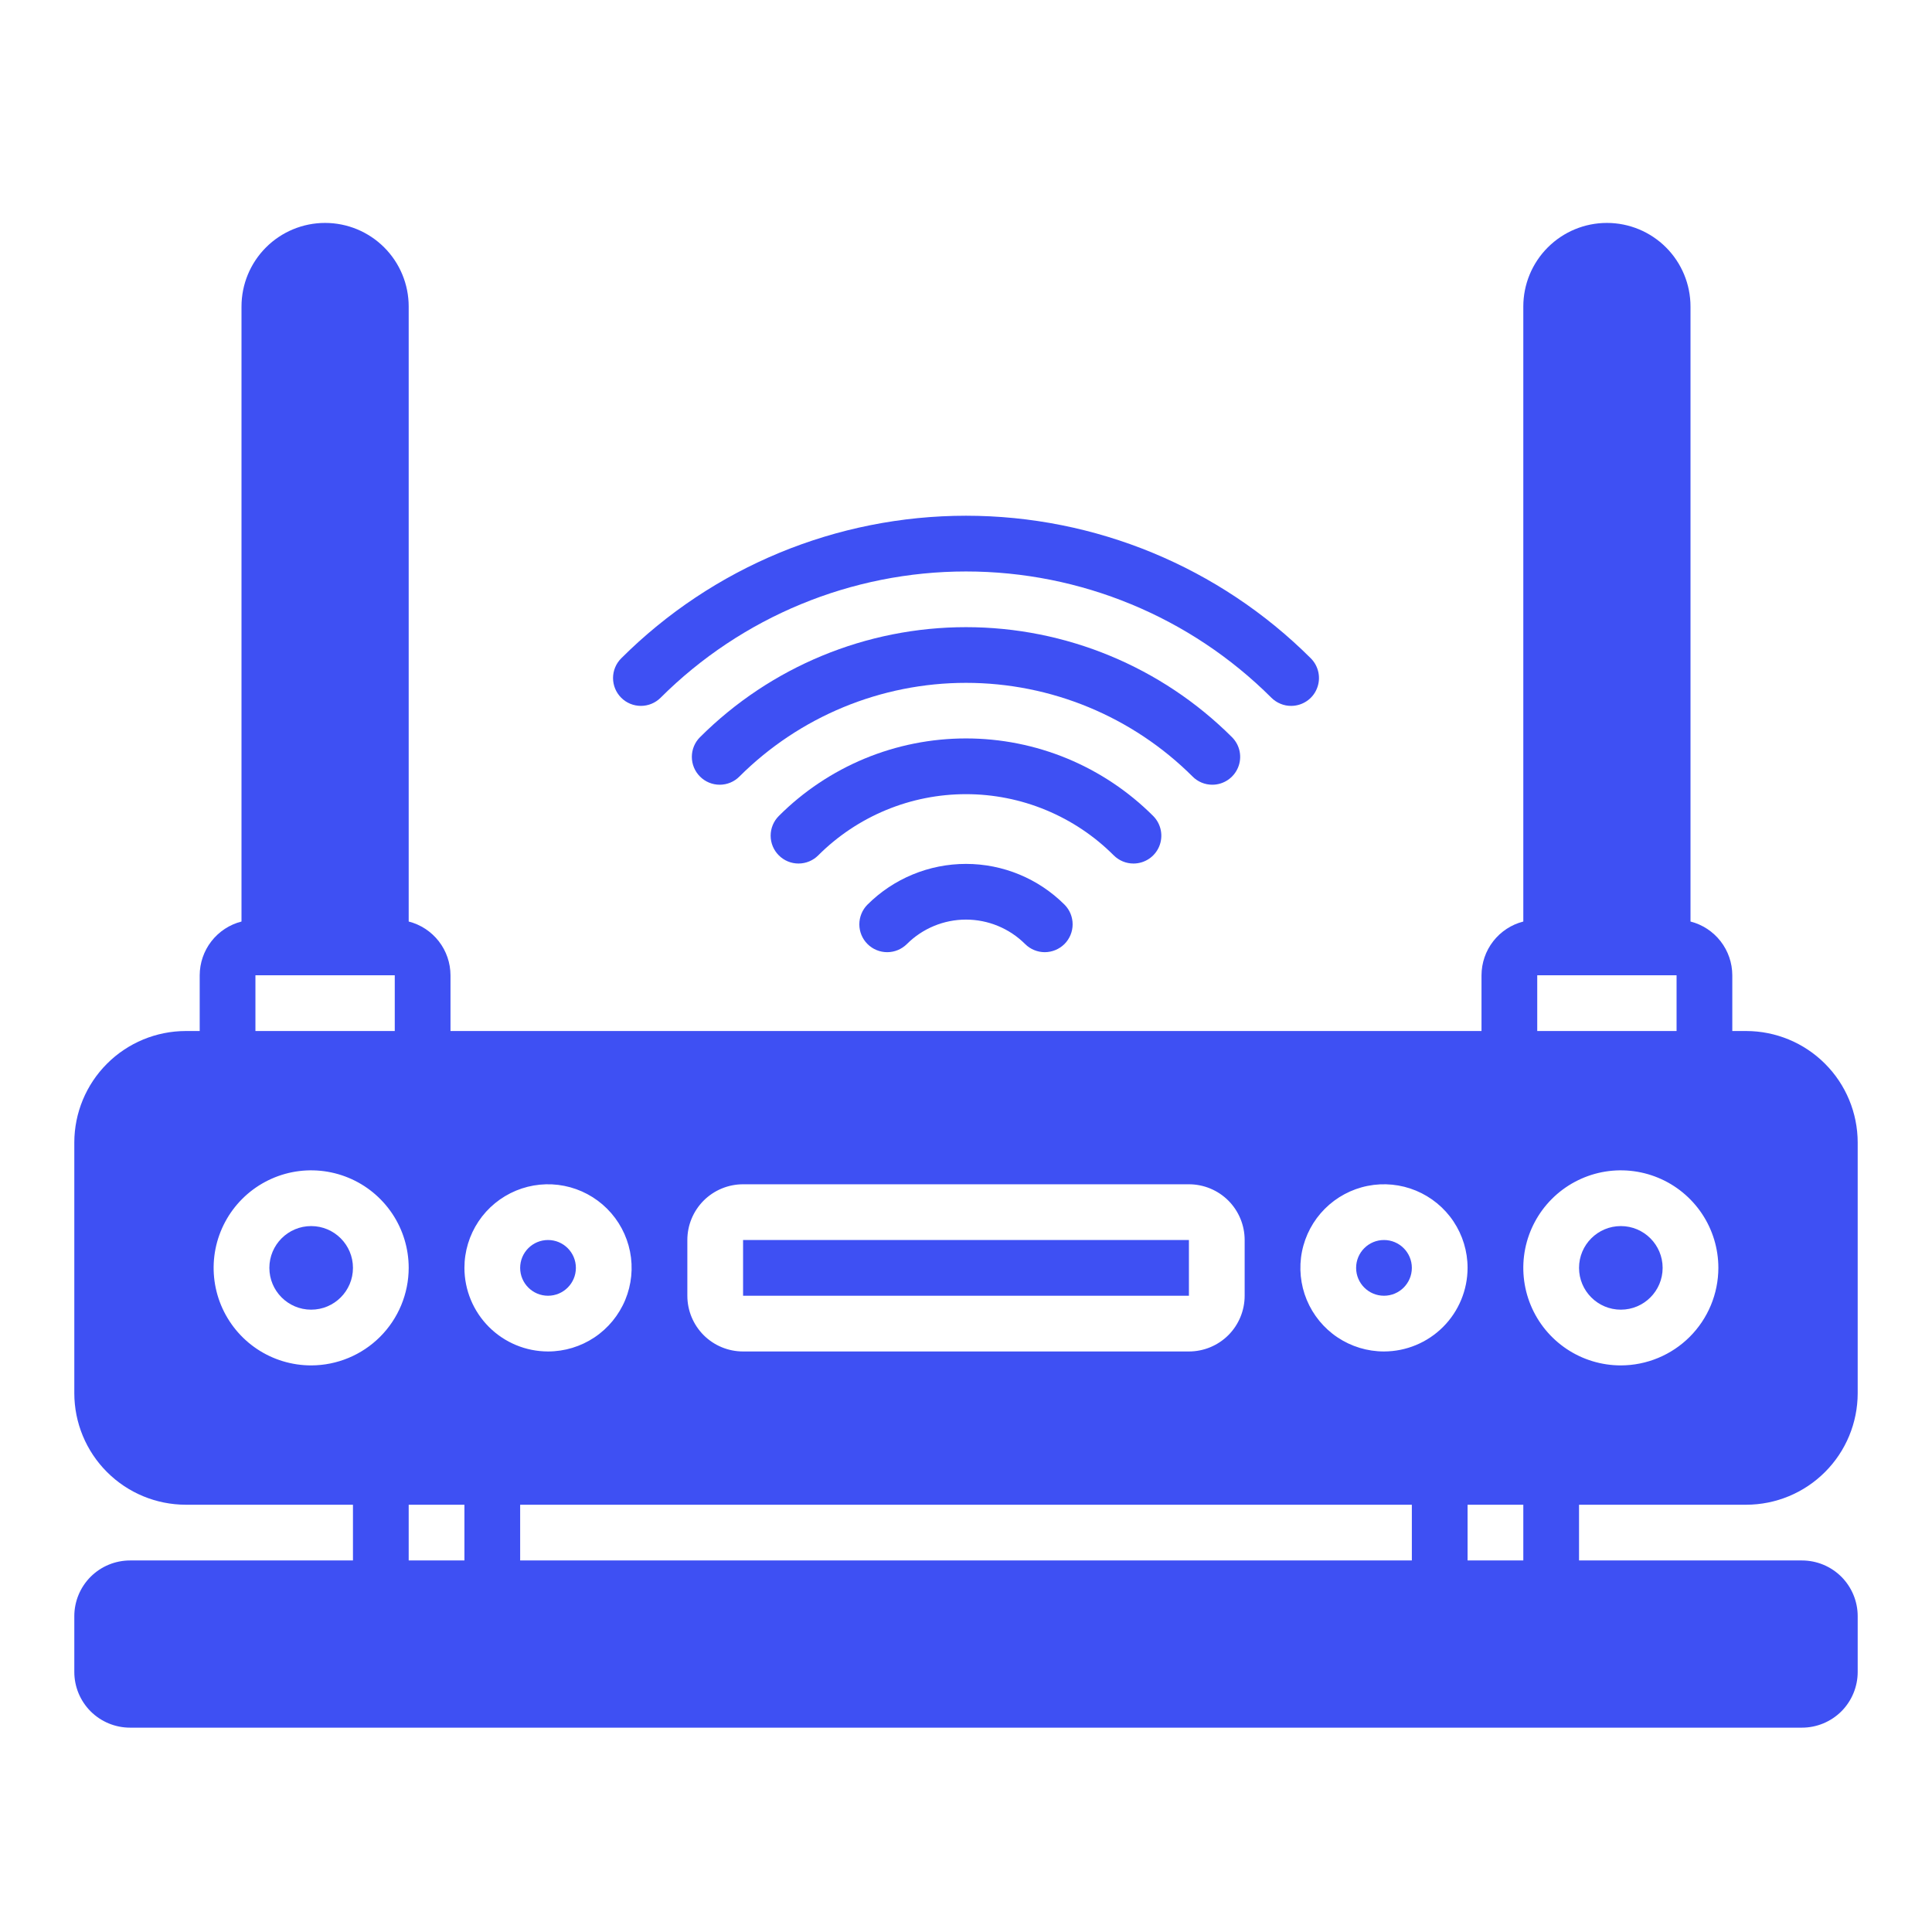
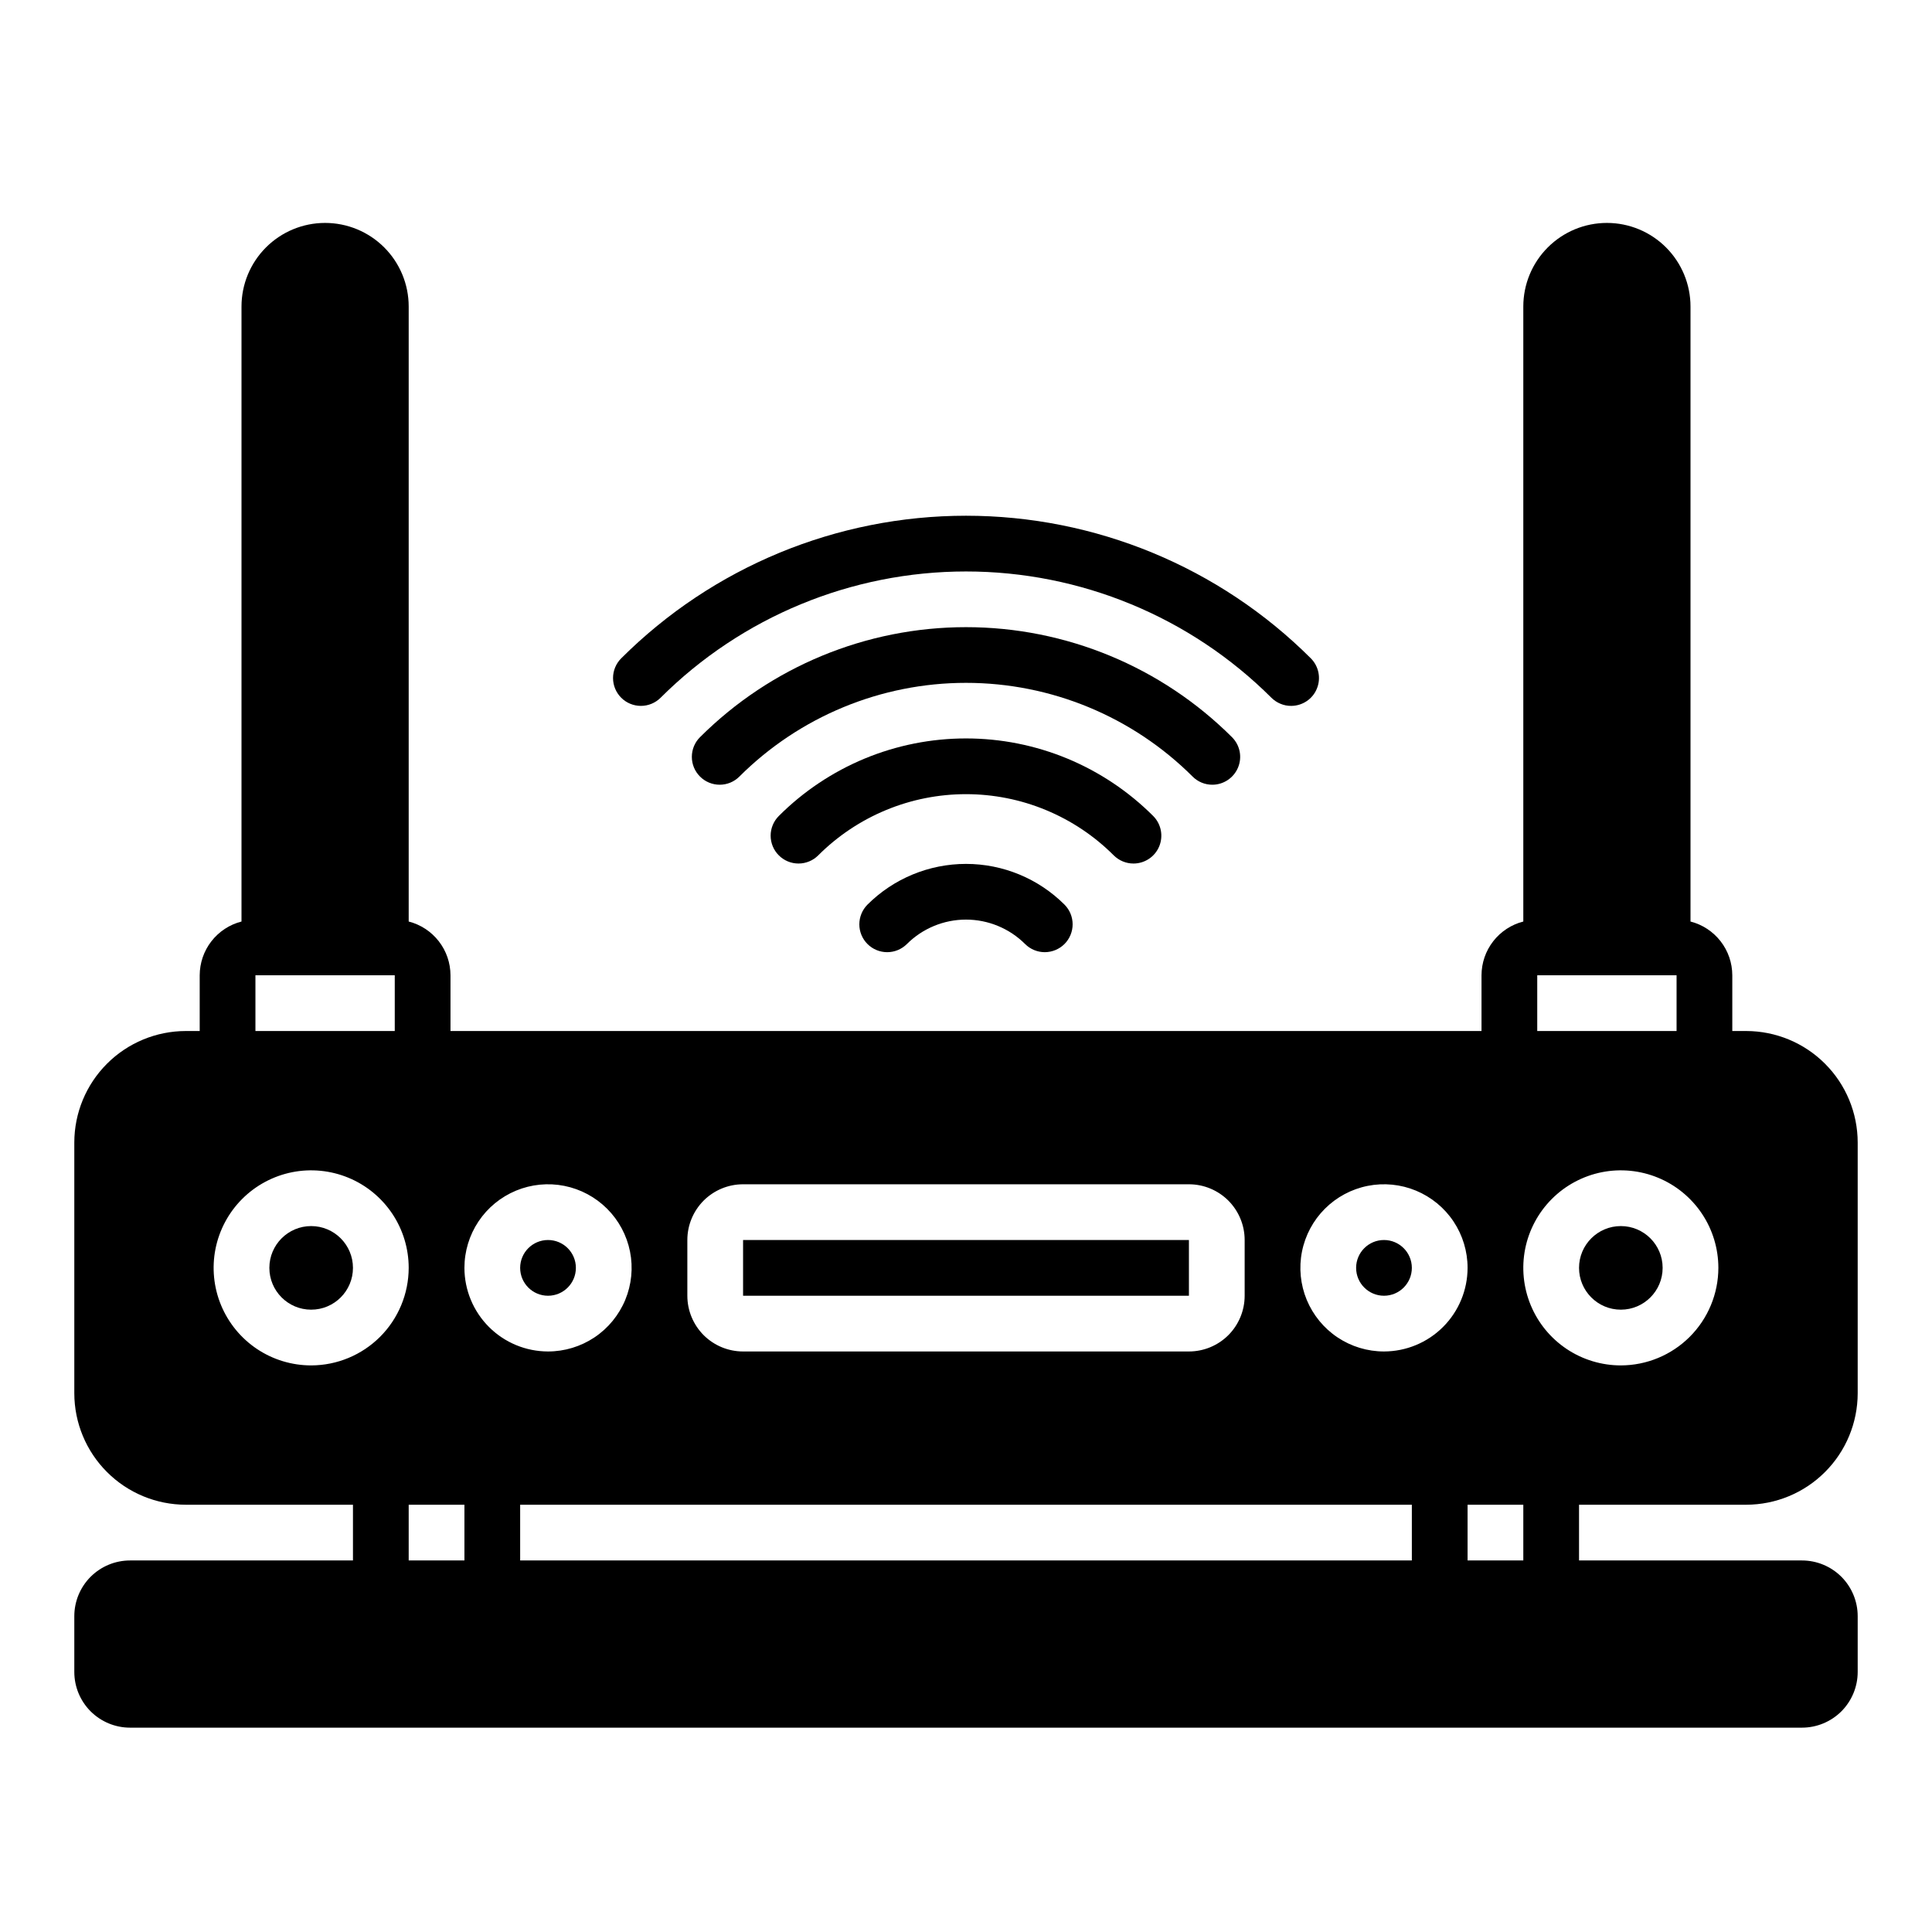
- <svg xmlns="http://www.w3.org/2000/svg" width="52" height="52" viewBox="0 0 52 52" fill="none">
-   <path d="M14.75 34.875C15.164 34.875 15.5 34.539 15.5 34.125C15.5 33.711 15.164 33.375 14.75 33.375C14.336 33.375 14 33.711 14 34.125C14 34.539 14.336 34.875 14.75 34.875Z" fill="#3E50F3" />
-   <path d="M37.25 34.875C37.664 34.875 38 34.539 38 34.125C38 33.711 37.664 33.375 37.25 33.375C36.836 33.375 36.5 33.711 36.5 34.125C36.5 34.539 36.836 34.875 37.25 34.875Z" fill="#3E50F3" />
-   <path d="M32 33.375H20V34.875H32V33.375Z" fill="#3E50F3" />
-   <path d="M43.625 35.25C44.246 35.25 44.75 34.746 44.75 34.125C44.75 33.504 44.246 33 43.625 33C43.004 33 42.5 33.504 42.5 34.125C42.5 34.746 43.004 35.25 43.625 35.25Z" fill="#3E50F3" />
-   <path d="M8.375 35.25C8.996 35.25 9.5 34.746 9.5 34.125C9.5 33.504 8.996 33 8.375 33C7.754 33 7.25 33.504 7.25 34.125C7.25 34.746 7.754 35.25 8.375 35.25Z" fill="#3E50F3" />
-   <path d="M47 27.75H46.625V26.25C46.624 25.918 46.514 25.596 46.31 25.334C46.106 25.072 45.821 24.885 45.5 24.803V8.25C45.5 7.653 45.263 7.081 44.841 6.659C44.419 6.237 43.847 6 43.25 6C42.653 6 42.081 6.237 41.659 6.659C41.237 7.081 41 7.653 41 8.25V24.803C40.679 24.885 40.394 25.072 40.19 25.334C39.986 25.596 39.876 25.918 39.875 26.25V27.75H12.125V26.25C12.124 25.918 12.014 25.596 11.81 25.334C11.606 25.072 11.321 24.885 11 24.803V8.25C11 7.653 10.763 7.081 10.341 6.659C9.919 6.237 9.347 6 8.75 6C8.153 6 7.581 6.237 7.159 6.659C6.737 7.081 6.5 7.653 6.5 8.25V24.803C6.179 24.885 5.894 25.072 5.69 25.334C5.486 25.596 5.376 25.918 5.375 26.25V27.75H5C4.205 27.751 3.442 28.067 2.88 28.63C2.317 29.192 2.001 29.955 2 30.75V37.5C2.001 38.295 2.317 39.058 2.88 39.62C3.442 40.183 4.205 40.499 5 40.5H9.5V42H3.5C3.102 42 2.721 42.158 2.439 42.439C2.158 42.721 2 43.102 2 43.5L2 45C2 45.398 2.158 45.779 2.439 46.061C2.721 46.342 3.102 46.5 3.5 46.5H48.5C48.898 46.5 49.279 46.342 49.561 46.061C49.842 45.779 50 45.398 50 45V43.5C50 43.102 49.842 42.721 49.561 42.439C49.279 42.158 48.898 42 48.5 42H42.5V40.5H47C47.795 40.499 48.558 40.183 49.12 39.62C49.683 39.058 49.999 38.295 50 37.5V30.75C49.999 29.955 49.683 29.192 49.12 28.63C48.558 28.067 47.795 27.751 47 27.75ZM41.375 26.25H45.125V27.75H41.375V26.25ZM18.5 33.375C18.5 32.977 18.658 32.596 18.939 32.314C19.221 32.033 19.602 31.875 20 31.875H32C32.398 31.875 32.779 32.033 33.061 32.314C33.342 32.596 33.5 32.977 33.5 33.375V34.875C33.5 35.273 33.342 35.654 33.061 35.936C32.779 36.217 32.398 36.375 32 36.375H20C19.602 36.375 19.221 36.217 18.939 35.936C18.658 35.654 18.5 35.273 18.5 34.875V33.375ZM6.875 26.25H10.625V27.75H6.875V26.25ZM8.375 36.75C7.856 36.75 7.348 36.596 6.917 36.308C6.485 36.019 6.149 35.609 5.95 35.13C5.751 34.65 5.699 34.122 5.8 33.613C5.902 33.104 6.152 32.636 6.519 32.269C6.886 31.902 7.354 31.652 7.863 31.55C8.372 31.449 8.9 31.501 9.38 31.7C9.859 31.898 10.269 32.235 10.558 32.667C10.846 33.098 11 33.606 11 34.125C10.999 34.821 10.722 35.488 10.23 35.98C9.738 36.472 9.071 36.749 8.375 36.75ZM12.5 42H11V40.5H12.5V42ZM12.5 34.125C12.5 33.68 12.632 33.245 12.879 32.875C13.126 32.505 13.478 32.217 13.889 32.046C14.3 31.876 14.752 31.831 15.189 31.918C15.625 32.005 16.026 32.219 16.341 32.534C16.656 32.849 16.87 33.25 16.957 33.686C17.044 34.123 16.999 34.575 16.829 34.986C16.658 35.397 16.37 35.749 16 35.996C15.63 36.243 15.195 36.375 14.75 36.375C14.153 36.374 13.582 36.137 13.16 35.715C12.738 35.293 12.501 34.721 12.5 34.125ZM38 42H14V40.5H38V42ZM37.25 36.375C36.805 36.375 36.37 36.243 36 35.996C35.63 35.749 35.342 35.397 35.171 34.986C35.001 34.575 34.956 34.123 35.043 33.686C35.13 33.25 35.344 32.849 35.659 32.534C35.974 32.219 36.375 32.005 36.811 31.918C37.248 31.831 37.7 31.876 38.111 32.046C38.522 32.217 38.874 32.505 39.121 32.875C39.368 33.245 39.5 33.68 39.5 34.125C39.499 34.721 39.262 35.293 38.84 35.715C38.418 36.137 37.846 36.374 37.25 36.375ZM41 42H39.5V40.5H41V42ZM43.625 36.75C43.106 36.75 42.598 36.596 42.167 36.308C41.735 36.019 41.398 35.609 41.2 35.13C41.001 34.65 40.949 34.122 41.05 33.613C41.152 33.104 41.402 32.636 41.769 32.269C42.136 31.902 42.604 31.652 43.113 31.55C43.622 31.449 44.15 31.501 44.63 31.7C45.109 31.898 45.519 32.235 45.808 32.667C46.096 33.098 46.25 33.606 46.25 34.125C46.249 34.821 45.972 35.488 45.48 35.98C44.988 36.472 44.321 36.749 43.625 36.75Z" fill="#3E50F3" />
-   <path d="M23.348 24.348C23.208 24.489 23.129 24.68 23.129 24.879C23.129 25.078 23.208 25.268 23.349 25.409C23.489 25.549 23.68 25.628 23.879 25.628C24.078 25.628 24.268 25.549 24.409 25.409C24.831 24.988 25.403 24.751 26 24.751C26.596 24.751 27.169 24.988 27.591 25.409C27.732 25.549 27.922 25.628 28.121 25.628C28.32 25.627 28.51 25.548 28.651 25.408C28.791 25.267 28.87 25.077 28.87 24.878C28.87 24.68 28.792 24.489 28.651 24.348C27.948 23.646 26.994 23.252 26 23.252C25.006 23.252 24.052 23.646 23.348 24.348Z" fill="#3E50F3" />
-   <path d="M30.508 23.242C30.656 23.242 30.801 23.198 30.924 23.116C31.048 23.034 31.144 22.916 31.201 22.779C31.257 22.642 31.272 22.491 31.243 22.346C31.214 22.201 31.143 22.067 31.038 21.962C30.376 21.3 29.591 20.776 28.727 20.417C27.862 20.059 26.936 19.875 26 19.875C25.064 19.875 24.138 20.059 23.273 20.417C22.409 20.776 21.623 21.3 20.962 21.962C20.821 22.103 20.742 22.293 20.742 22.492C20.742 22.691 20.821 22.882 20.962 23.022C21.102 23.163 21.293 23.242 21.492 23.242C21.691 23.242 21.882 23.163 22.022 23.023C22.545 22.5 23.165 22.086 23.847 21.803C24.53 21.52 25.261 21.375 26 21.375C26.738 21.375 27.47 21.52 28.152 21.803C28.835 22.086 29.455 22.5 29.977 23.023C30.047 23.092 30.13 23.148 30.221 23.185C30.312 23.223 30.409 23.242 30.508 23.242Z" fill="#3E50F3" />
-   <path d="M32.629 21.121C32.778 21.121 32.922 21.077 33.046 20.994C33.169 20.912 33.265 20.795 33.322 20.658C33.379 20.521 33.394 20.37 33.365 20.225C33.336 20.079 33.264 19.946 33.159 19.841C31.259 17.945 28.684 16.88 26 16.88C23.316 16.88 20.741 17.945 18.841 19.841C18.7 19.981 18.621 20.172 18.621 20.371C18.621 20.57 18.7 20.761 18.841 20.901C18.981 21.042 19.172 21.121 19.371 21.121C19.57 21.121 19.761 21.042 19.901 20.901C21.52 19.286 23.713 18.379 26 18.379C28.287 18.379 30.48 19.286 32.099 20.901C32.168 20.971 32.251 21.026 32.342 21.064C32.433 21.102 32.531 21.121 32.629 21.121Z" fill="#3E50F3" />
-   <path d="M34.751 18.999C34.899 18.999 35.044 18.955 35.167 18.873C35.291 18.791 35.387 18.674 35.443 18.536C35.5 18.399 35.515 18.249 35.486 18.103C35.457 17.958 35.386 17.824 35.281 17.719C32.818 15.261 29.48 13.881 26 13.881C22.52 13.881 19.183 15.261 16.72 17.719C16.579 17.86 16.5 18.051 16.5 18.249C16.5 18.448 16.579 18.639 16.72 18.78C16.86 18.92 17.051 18.999 17.25 18.999C17.449 18.999 17.639 18.92 17.78 18.78C19.962 16.603 22.918 15.381 26 15.381C29.082 15.381 32.038 16.603 34.22 18.78C34.29 18.849 34.373 18.905 34.464 18.942C34.554 18.98 34.652 19 34.751 18.999Z" fill="#3E50F3" />
+ <svg xmlns="http://www.w3.org/2000/svg" width="52" height="52" viewBox="0 0 52 52">
+   <path d="M14.75 34.875C15.164 34.875 15.5 34.539 15.5 34.125C15.5 33.711 15.164 33.375 14.75 33.375C14.336 33.375 14 33.711 14 34.125C14 34.539 14.336 34.875 14.75 34.875Z" />
+   <path d="M37.25 34.875C37.664 34.875 38 34.539 38 34.125C38 33.711 37.664 33.375 37.25 33.375C36.836 33.375 36.5 33.711 36.5 34.125C36.5 34.539 36.836 34.875 37.25 34.875Z" />
+   <path d="M32 33.375H20V34.875H32V33.375Z" />
+   <path d="M43.625 35.25C44.246 35.25 44.75 34.746 44.75 34.125C44.75 33.504 44.246 33 43.625 33C43.004 33 42.5 33.504 42.5 34.125C42.5 34.746 43.004 35.25 43.625 35.25Z" />
+   <path d="M8.375 35.25C8.996 35.25 9.5 34.746 9.5 34.125C9.5 33.504 8.996 33 8.375 33C7.754 33 7.25 33.504 7.25 34.125C7.25 34.746 7.754 35.25 8.375 35.25Z" />
+   <path d="M47 27.75H46.625V26.25C46.624 25.918 46.514 25.596 46.31 25.334C46.106 25.072 45.821 24.885 45.5 24.803V8.25C45.5 7.653 45.263 7.081 44.841 6.659C44.419 6.237 43.847 6 43.25 6C42.653 6 42.081 6.237 41.659 6.659C41.237 7.081 41 7.653 41 8.25V24.803C40.679 24.885 40.394 25.072 40.19 25.334C39.986 25.596 39.876 25.918 39.875 26.25V27.75H12.125V26.25C12.124 25.918 12.014 25.596 11.81 25.334C11.606 25.072 11.321 24.885 11 24.803V8.25C11 7.653 10.763 7.081 10.341 6.659C9.919 6.237 9.347 6 8.75 6C8.153 6 7.581 6.237 7.159 6.659C6.737 7.081 6.5 7.653 6.5 8.25V24.803C6.179 24.885 5.894 25.072 5.69 25.334C5.486 25.596 5.376 25.918 5.375 26.25V27.75H5C4.205 27.751 3.442 28.067 2.88 28.63C2.317 29.192 2.001 29.955 2 30.75V37.5C2.001 38.295 2.317 39.058 2.88 39.62C3.442 40.183 4.205 40.499 5 40.5H9.5V42H3.5C3.102 42 2.721 42.158 2.439 42.439C2.158 42.721 2 43.102 2 43.5L2 45C2 45.398 2.158 45.779 2.439 46.061C2.721 46.342 3.102 46.5 3.5 46.5H48.5C48.898 46.5 49.279 46.342 49.561 46.061C49.842 45.779 50 45.398 50 45V43.5C50 43.102 49.842 42.721 49.561 42.439C49.279 42.158 48.898 42 48.5 42H42.5V40.5H47C47.795 40.499 48.558 40.183 49.12 39.62C49.683 39.058 49.999 38.295 50 37.5V30.75C49.999 29.955 49.683 29.192 49.12 28.63C48.558 28.067 47.795 27.751 47 27.75ZM41.375 26.25H45.125V27.75H41.375V26.25ZM18.5 33.375C18.5 32.977 18.658 32.596 18.939 32.314C19.221 32.033 19.602 31.875 20 31.875H32C32.398 31.875 32.779 32.033 33.061 32.314C33.342 32.596 33.5 32.977 33.5 33.375V34.875C33.5 35.273 33.342 35.654 33.061 35.936C32.779 36.217 32.398 36.375 32 36.375H20C19.602 36.375 19.221 36.217 18.939 35.936C18.658 35.654 18.5 35.273 18.5 34.875V33.375ZM6.875 26.25H10.625V27.75H6.875V26.25ZM8.375 36.75C7.856 36.75 7.348 36.596 6.917 36.308C6.485 36.019 6.149 35.609 5.95 35.13C5.751 34.65 5.699 34.122 5.8 33.613C5.902 33.104 6.152 32.636 6.519 32.269C6.886 31.902 7.354 31.652 7.863 31.55C8.372 31.449 8.9 31.501 9.38 31.7C9.859 31.898 10.269 32.235 10.558 32.667C10.846 33.098 11 33.606 11 34.125C10.999 34.821 10.722 35.488 10.23 35.98C9.738 36.472 9.071 36.749 8.375 36.75ZM12.5 42H11V40.5H12.5V42ZM12.5 34.125C12.5 33.68 12.632 33.245 12.879 32.875C13.126 32.505 13.478 32.217 13.889 32.046C14.3 31.876 14.752 31.831 15.189 31.918C15.625 32.005 16.026 32.219 16.341 32.534C16.656 32.849 16.87 33.25 16.957 33.686C17.044 34.123 16.999 34.575 16.829 34.986C16.658 35.397 16.37 35.749 16 35.996C15.63 36.243 15.195 36.375 14.75 36.375C14.153 36.374 13.582 36.137 13.16 35.715C12.738 35.293 12.501 34.721 12.5 34.125ZM38 42H14V40.5H38V42ZM37.25 36.375C36.805 36.375 36.37 36.243 36 35.996C35.63 35.749 35.342 35.397 35.171 34.986C35.001 34.575 34.956 34.123 35.043 33.686C35.13 33.25 35.344 32.849 35.659 32.534C35.974 32.219 36.375 32.005 36.811 31.918C37.248 31.831 37.7 31.876 38.111 32.046C38.522 32.217 38.874 32.505 39.121 32.875C39.368 33.245 39.5 33.68 39.5 34.125C39.499 34.721 39.262 35.293 38.84 35.715C38.418 36.137 37.846 36.374 37.25 36.375ZM41 42H39.5V40.5H41V42ZM43.625 36.75C43.106 36.75 42.598 36.596 42.167 36.308C41.735 36.019 41.398 35.609 41.2 35.13C41.001 34.65 40.949 34.122 41.05 33.613C41.152 33.104 41.402 32.636 41.769 32.269C42.136 31.902 42.604 31.652 43.113 31.55C43.622 31.449 44.15 31.501 44.63 31.7C45.109 31.898 45.519 32.235 45.808 32.667C46.096 33.098 46.25 33.606 46.25 34.125C46.249 34.821 45.972 35.488 45.48 35.98C44.988 36.472 44.321 36.749 43.625 36.75Z" />
+   <path d="M23.348 24.348C23.208 24.489 23.129 24.68 23.129 24.879C23.129 25.078 23.208 25.268 23.349 25.409C23.489 25.549 23.68 25.628 23.879 25.628C24.078 25.628 24.268 25.549 24.409 25.409C24.831 24.988 25.403 24.751 26 24.751C26.596 24.751 27.169 24.988 27.591 25.409C27.732 25.549 27.922 25.628 28.121 25.628C28.32 25.627 28.51 25.548 28.651 25.408C28.791 25.267 28.87 25.077 28.87 24.878C28.87 24.68 28.792 24.489 28.651 24.348C27.948 23.646 26.994 23.252 26 23.252C25.006 23.252 24.052 23.646 23.348 24.348Z" />
+   <path d="M30.508 23.242C30.656 23.242 30.801 23.198 30.924 23.116C31.048 23.034 31.144 22.916 31.201 22.779C31.257 22.642 31.272 22.491 31.243 22.346C31.214 22.201 31.143 22.067 31.038 21.962C30.376 21.3 29.591 20.776 28.727 20.417C27.862 20.059 26.936 19.875 26 19.875C25.064 19.875 24.138 20.059 23.273 20.417C22.409 20.776 21.623 21.3 20.962 21.962C20.821 22.103 20.742 22.293 20.742 22.492C20.742 22.691 20.821 22.882 20.962 23.022C21.102 23.163 21.293 23.242 21.492 23.242C21.691 23.242 21.882 23.163 22.022 23.023C22.545 22.5 23.165 22.086 23.847 21.803C24.53 21.52 25.261 21.375 26 21.375C26.738 21.375 27.47 21.52 28.152 21.803C28.835 22.086 29.455 22.5 29.977 23.023C30.047 23.092 30.13 23.148 30.221 23.185C30.312 23.223 30.409 23.242 30.508 23.242Z" />
+   <path d="M32.629 21.121C32.778 21.121 32.922 21.077 33.046 20.994C33.169 20.912 33.265 20.795 33.322 20.658C33.379 20.521 33.394 20.37 33.365 20.225C33.336 20.079 33.264 19.946 33.159 19.841C31.259 17.945 28.684 16.88 26 16.88C23.316 16.88 20.741 17.945 18.841 19.841C18.7 19.981 18.621 20.172 18.621 20.371C18.621 20.57 18.7 20.761 18.841 20.901C18.981 21.042 19.172 21.121 19.371 21.121C19.57 21.121 19.761 21.042 19.901 20.901C21.52 19.286 23.713 18.379 26 18.379C28.287 18.379 30.48 19.286 32.099 20.901C32.168 20.971 32.251 21.026 32.342 21.064C32.433 21.102 32.531 21.121 32.629 21.121Z" />
+   <path d="M34.751 18.999C34.899 18.999 35.044 18.955 35.167 18.873C35.291 18.791 35.387 18.674 35.443 18.536C35.5 18.399 35.515 18.249 35.486 18.103C35.457 17.958 35.386 17.824 35.281 17.719C32.818 15.261 29.48 13.881 26 13.881C22.52 13.881 19.183 15.261 16.72 17.719C16.579 17.86 16.5 18.051 16.5 18.249C16.5 18.448 16.579 18.639 16.72 18.78C16.86 18.92 17.051 18.999 17.25 18.999C17.449 18.999 17.639 18.92 17.78 18.78C19.962 16.603 22.918 15.381 26 15.381C29.082 15.381 32.038 16.603 34.22 18.78C34.29 18.849 34.373 18.905 34.464 18.942C34.554 18.98 34.652 19 34.751 18.999Z" />
</svg>
